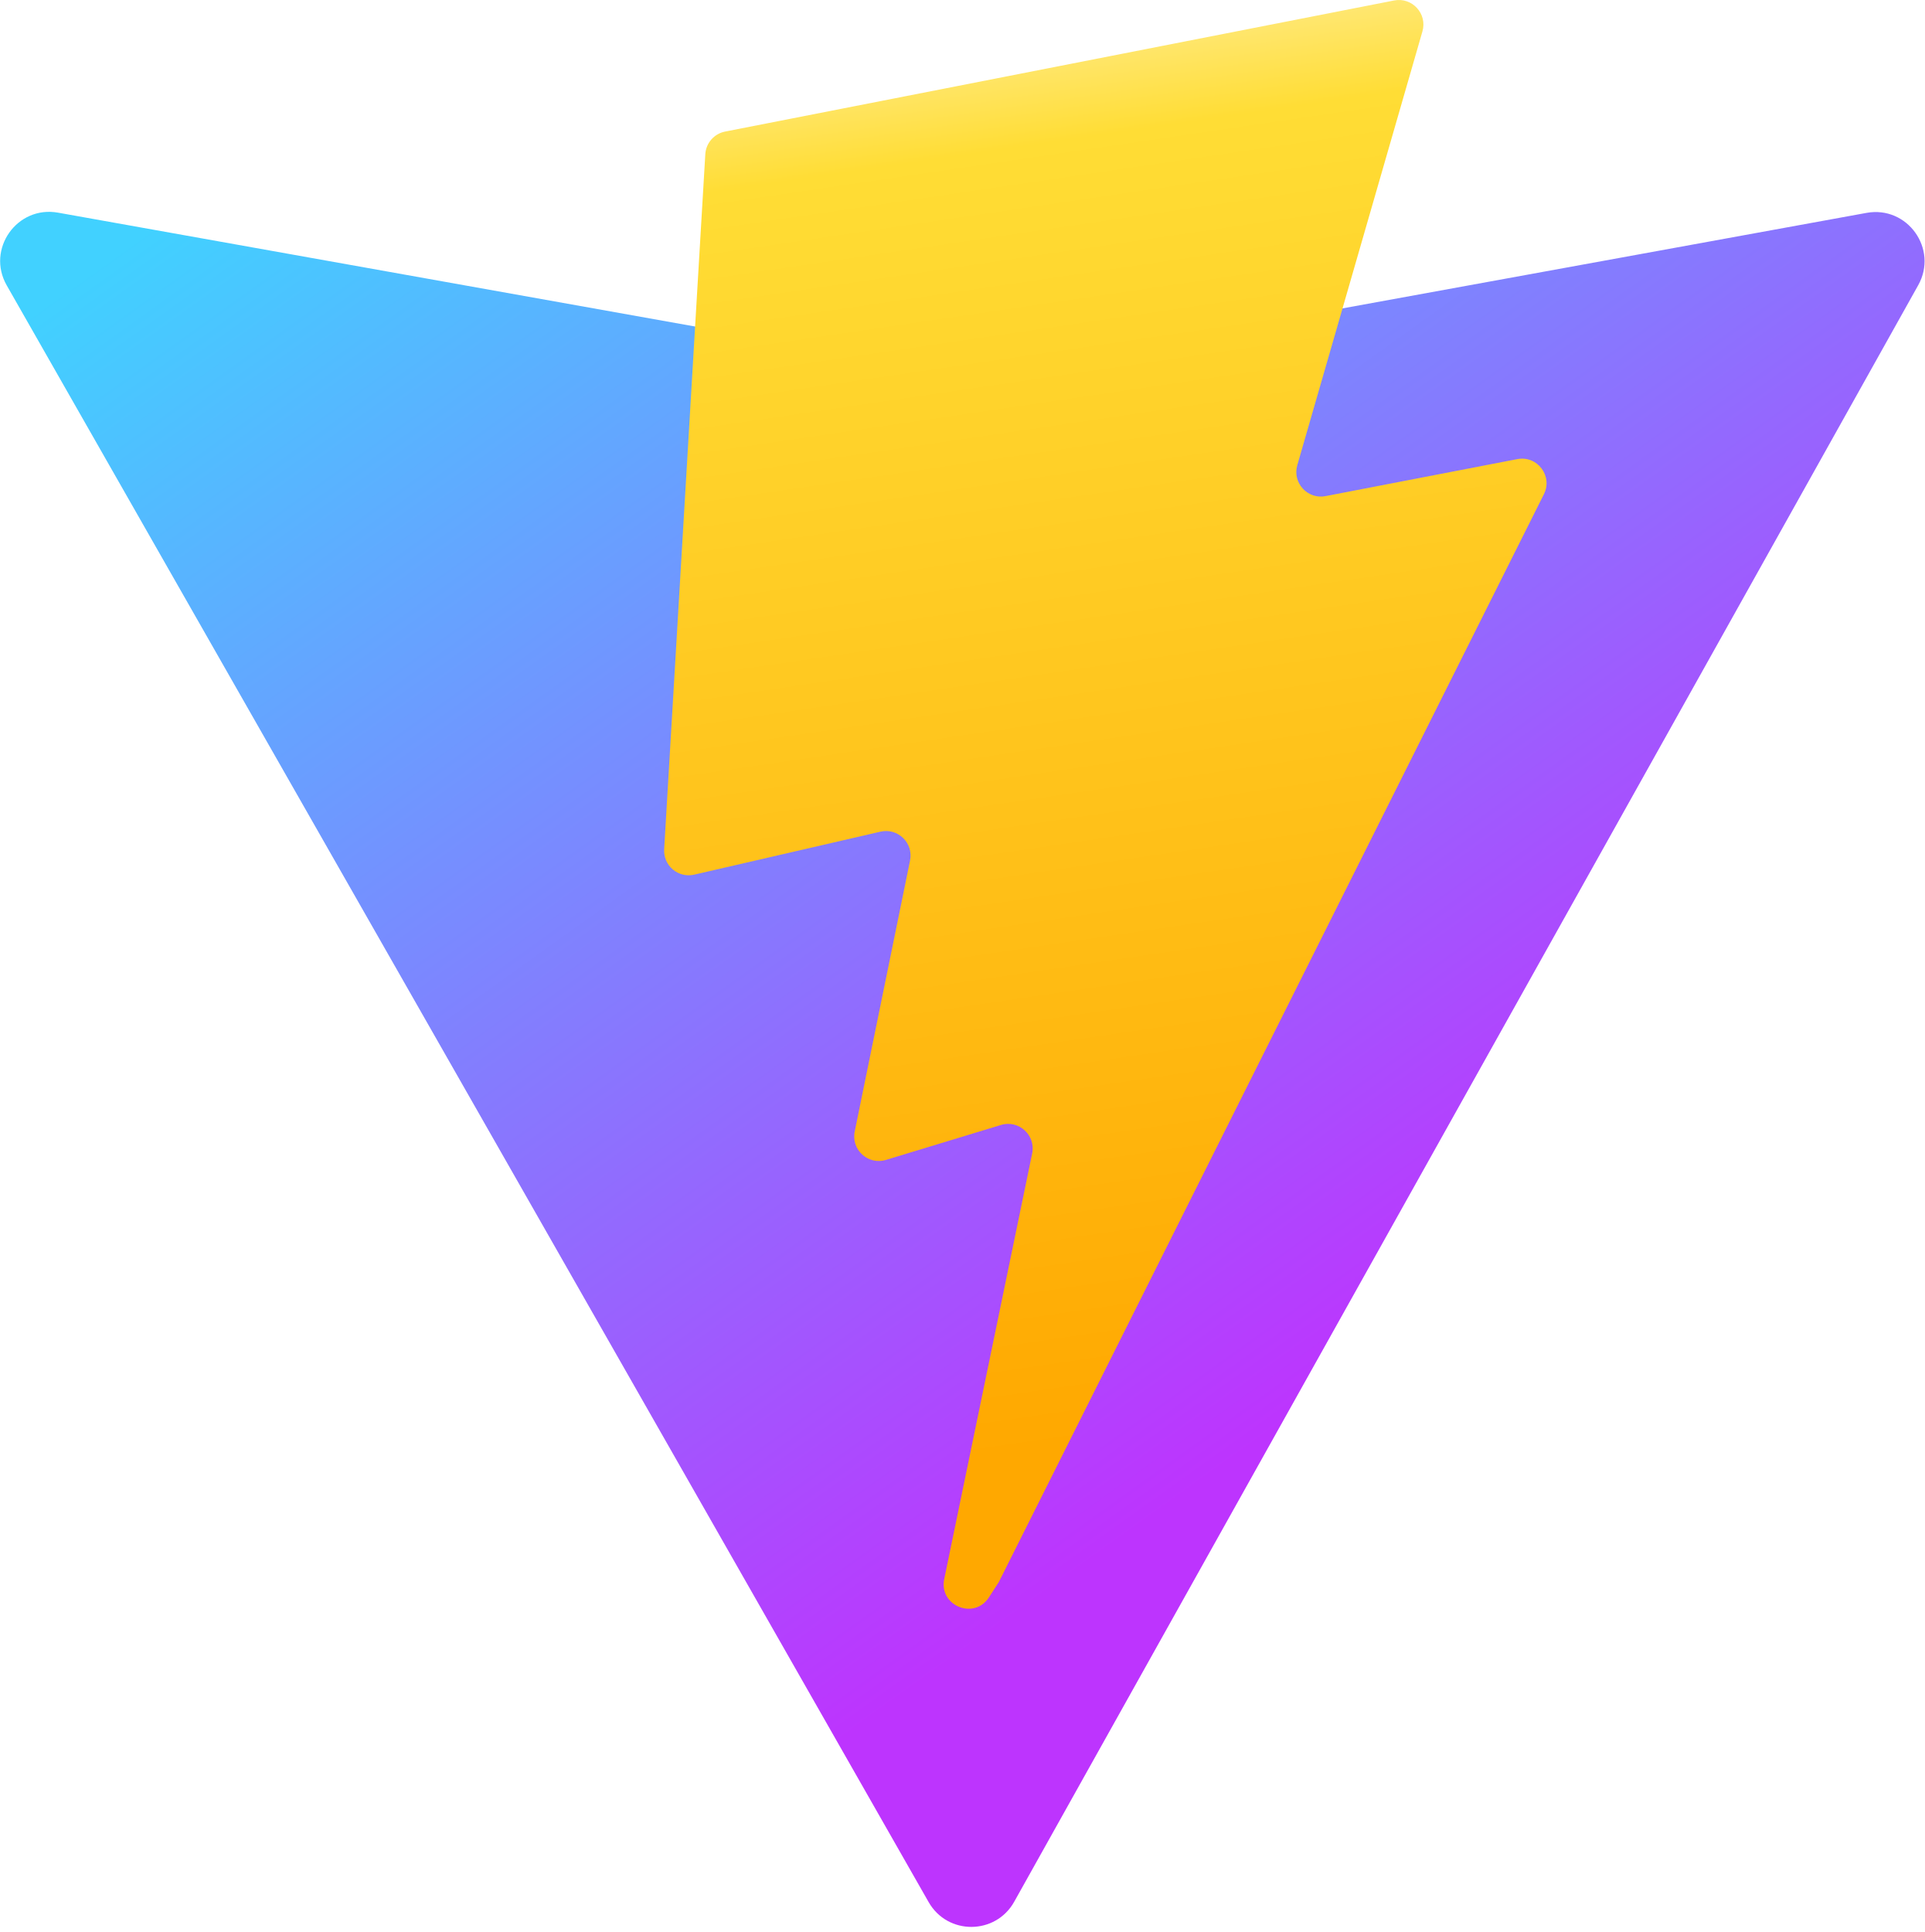
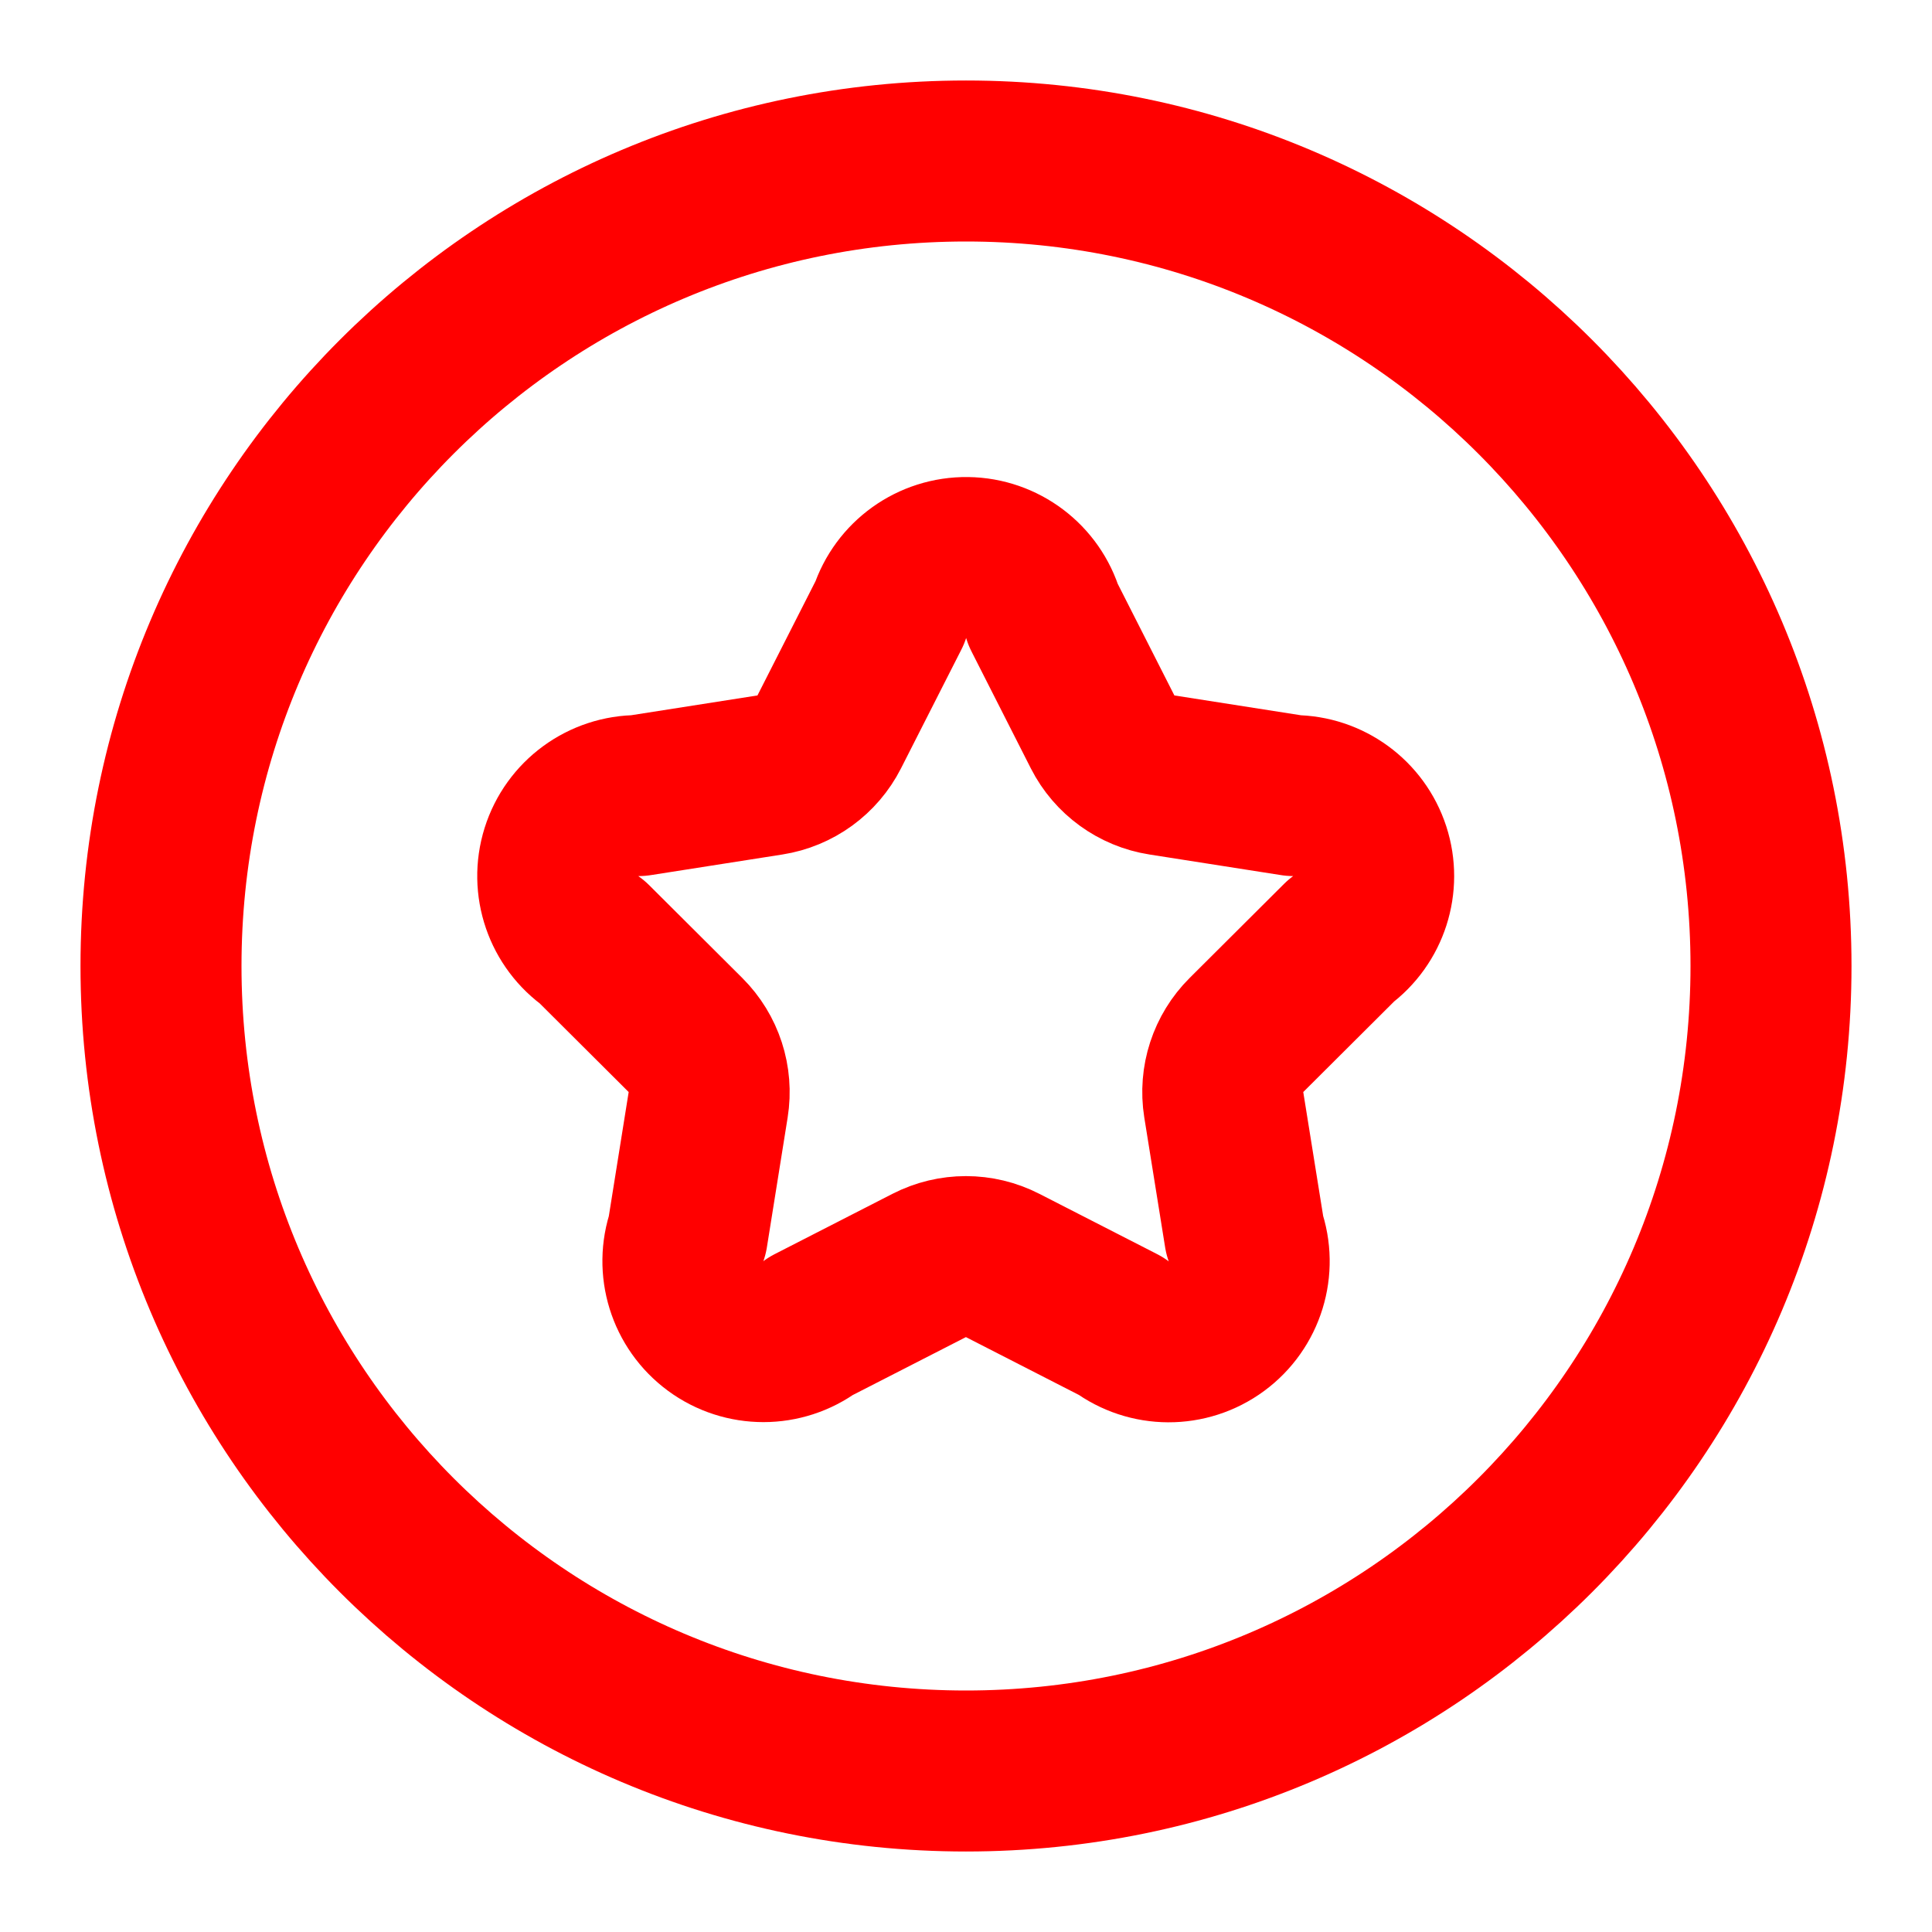
- <svg xmlns="http://www.w3.org/2000/svg" aria-hidden="true" role="img" class="iconify iconify--logos" width="31.88" height="32" preserveAspectRatio="xMidYMid meet" viewBox="0 0 256 257">
-   <defs>
-     <linearGradient id="IconifyId1813088fe1fbc01fb466" x1="-.828%" x2="57.636%" y1="7.652%" y2="78.411%">
-       <stop offset="0%" stop-color="#41D1FF" />
-       <stop offset="100%" stop-color="#BD34FE" />
-     </linearGradient>
-     <linearGradient id="IconifyId1813088fe1fbc01fb467" x1="43.376%" x2="50.316%" y1="2.242%" y2="89.03%">
-       <stop offset="0%" stop-color="#FFEA83" />
-       <stop offset="8.333%" stop-color="#FFDD35" />
-       <stop offset="100%" stop-color="#FFA800" />
-     </linearGradient>
-   </defs>
-   <path fill="url(#IconifyId1813088fe1fbc01fb466)" d="M255.153 37.938L134.897 252.976c-2.483 4.44-8.862 4.466-11.382.048L.875 37.958c-2.746-4.814 1.371-10.646 6.827-9.67l120.385 21.517a6.537 6.537 0 0 0 2.322-.004l117.867-21.483c5.438-.991 9.574 4.796 6.877 9.62Z" />
-   <path fill="url(#IconifyId1813088fe1fbc01fb467)" d="M185.432.063L96.44 17.501a3.268 3.268 0 0 0-2.634 3.014l-5.474 92.456a3.268 3.268 0 0 0 3.997 3.378l24.777-5.718c2.318-.535 4.413 1.507 3.936 3.838l-7.361 36.047c-.495 2.426 1.782 4.5 4.151 3.78l15.304-4.649c2.372-.72 4.652 1.36 4.15 3.788l-11.698 56.621c-.732 3.542 3.979 5.473 5.943 2.437l1.313-2.028l72.516-144.72c1.215-2.423-.88-5.186-3.54-4.672l-25.505 4.922c-2.396.462-4.435-1.77-3.759-4.114l16.646-57.705c.677-2.35-1.37-4.583-3.769-4.113Z" />
+ <svg xmlns="http://www.w3.org/2000/svg" width="24" height="24" viewBox="0 0 24 24" fill="none" stroke="red" stroke-width="2" stroke-linecap="round" stroke-linejoin="round" class="lucide lucide-circle-star-icon lucide-circle-star">
+   <path d="M11.051 7.616a1 1 0 0 1 1.909.024l.737 1.452a1 1 0 0 0 .737.535l1.634.256a1 1 0 0 1 .588 1.806l-1.172 1.168a1 1 0 0 0-.282.866l.259 1.613a1 1 0 0 1-1.541 1.134l-1.465-.75a1 1 0 0 0-.912 0l-1.465.75a1 1 0 0 1-1.539-1.133l.258-1.613a1 1 0 0 0-.282-.867l-1.156-1.152a1 1 0 0 1 .572-1.822l1.633-.256a1 1 0 0 0 .737-.535z" />
+   <circle cx="12" cy="12" r="10" />
</svg>
